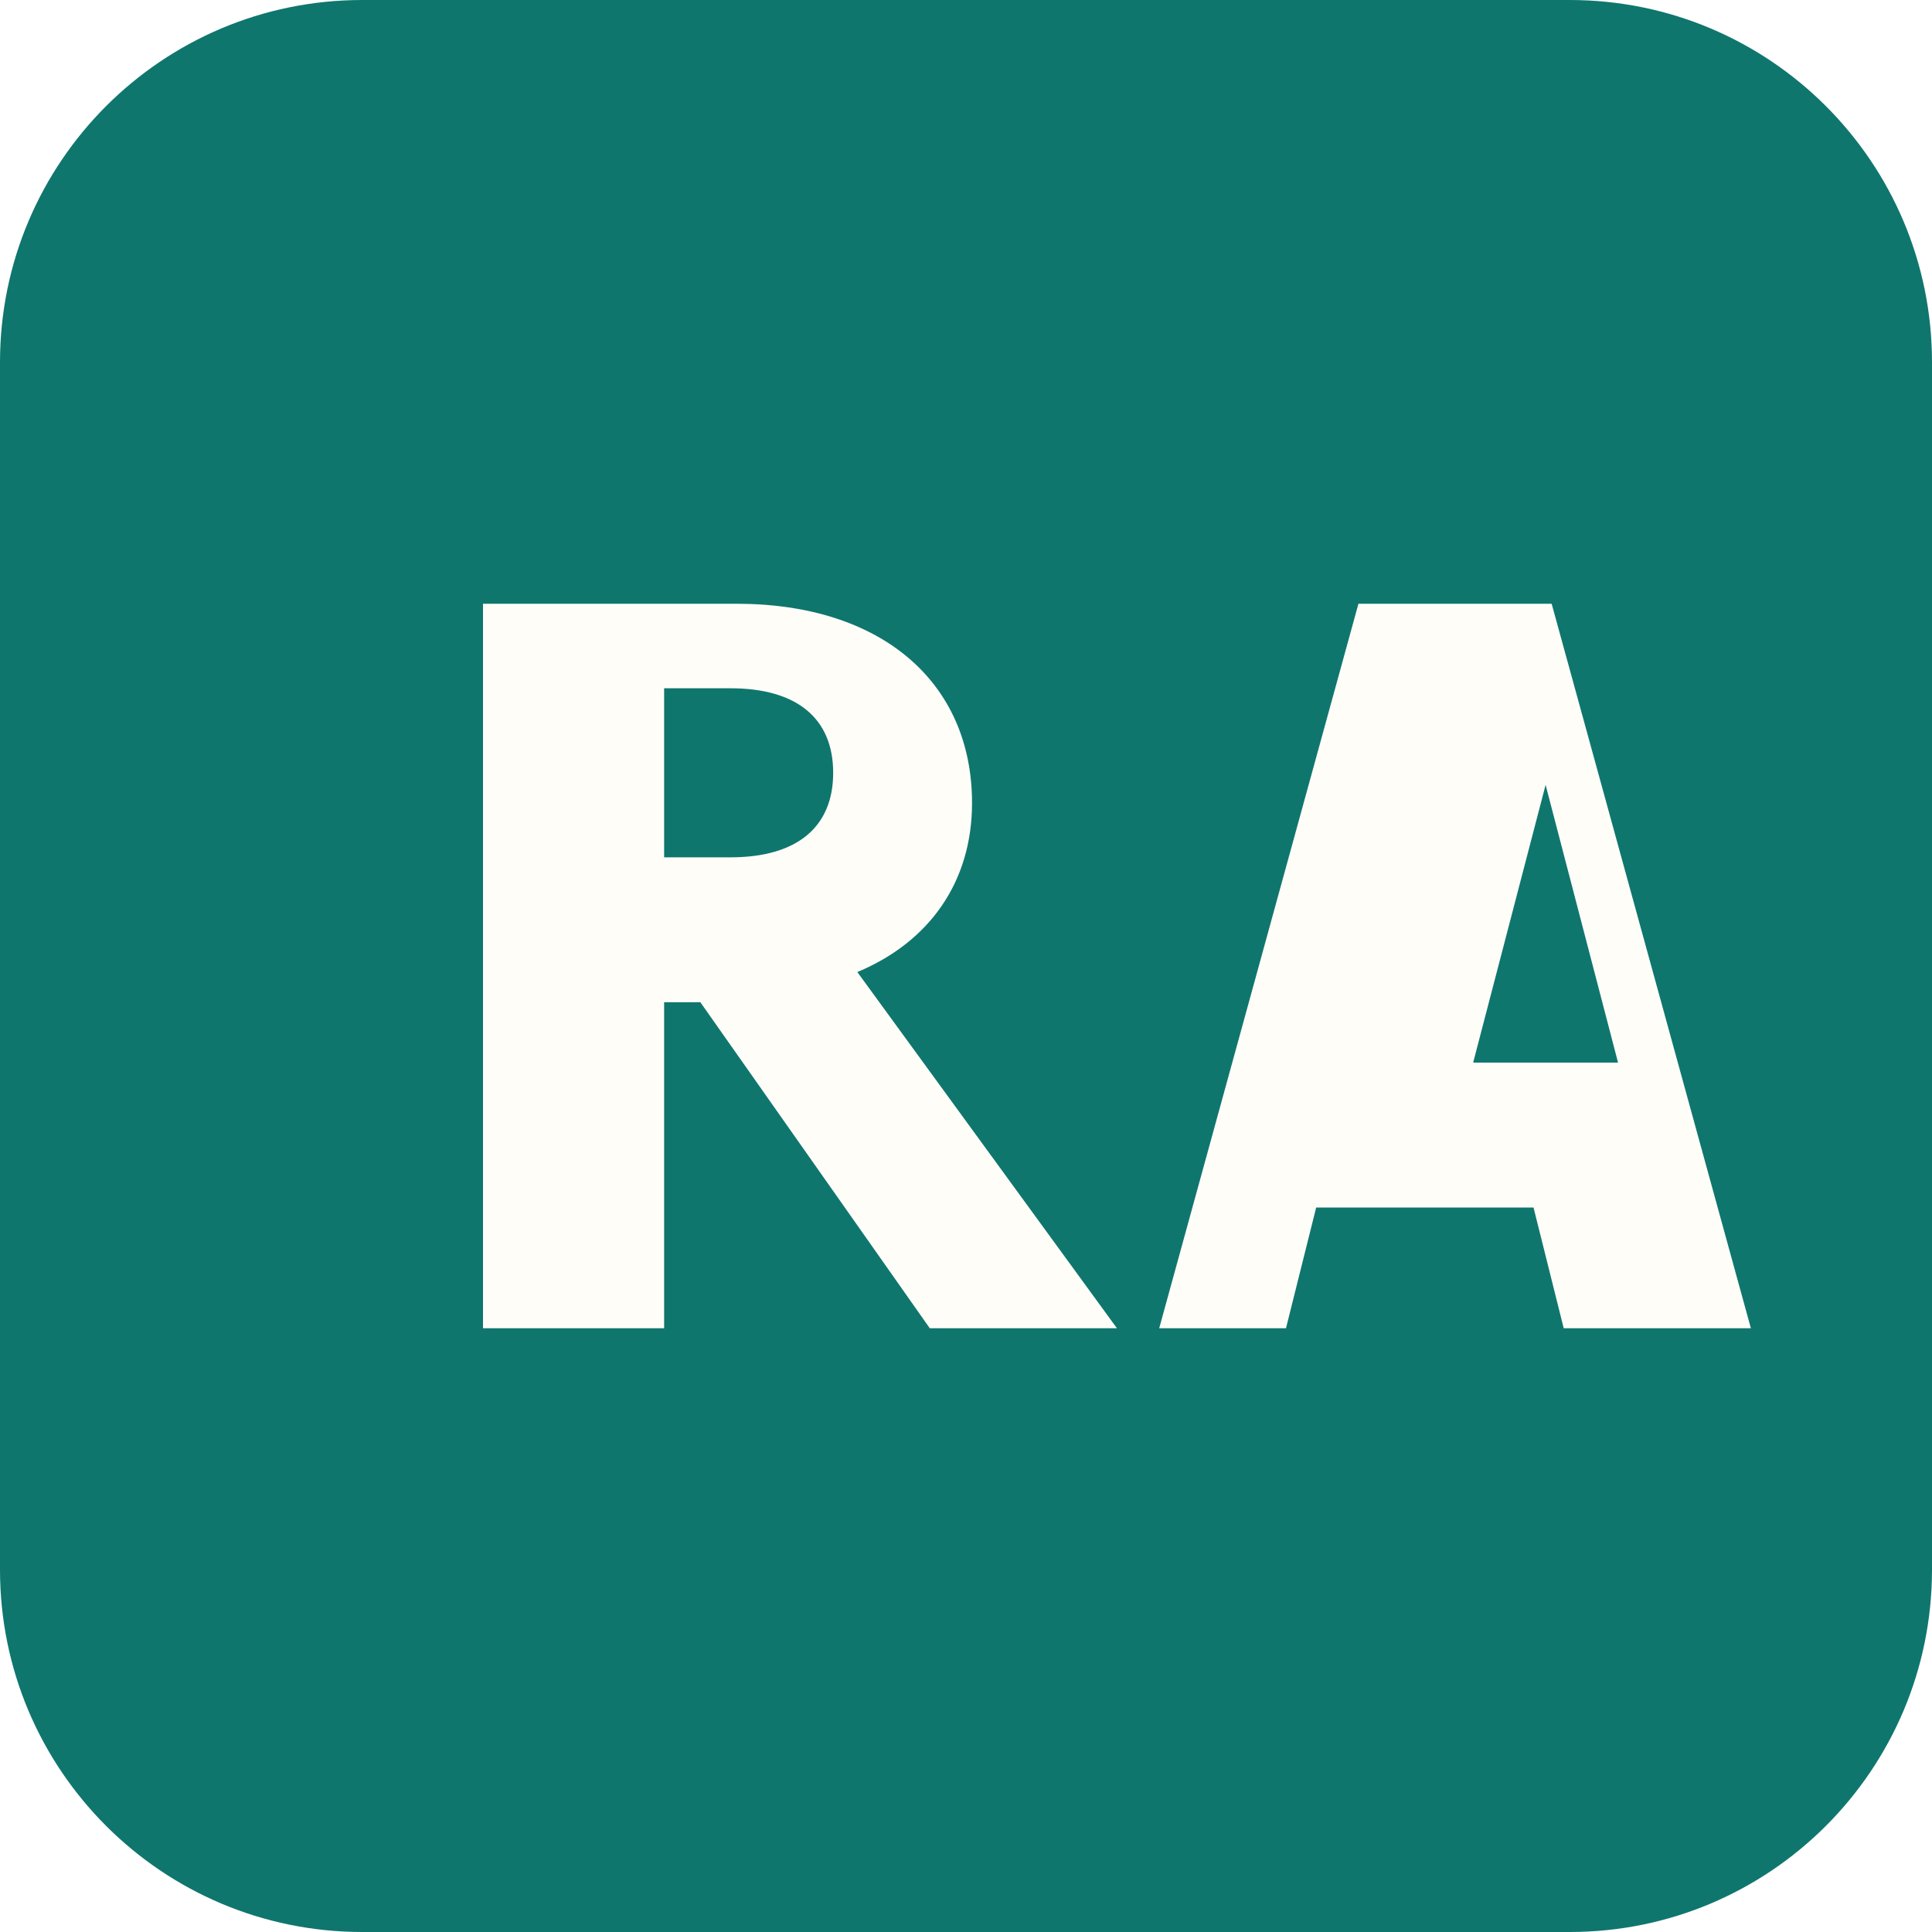
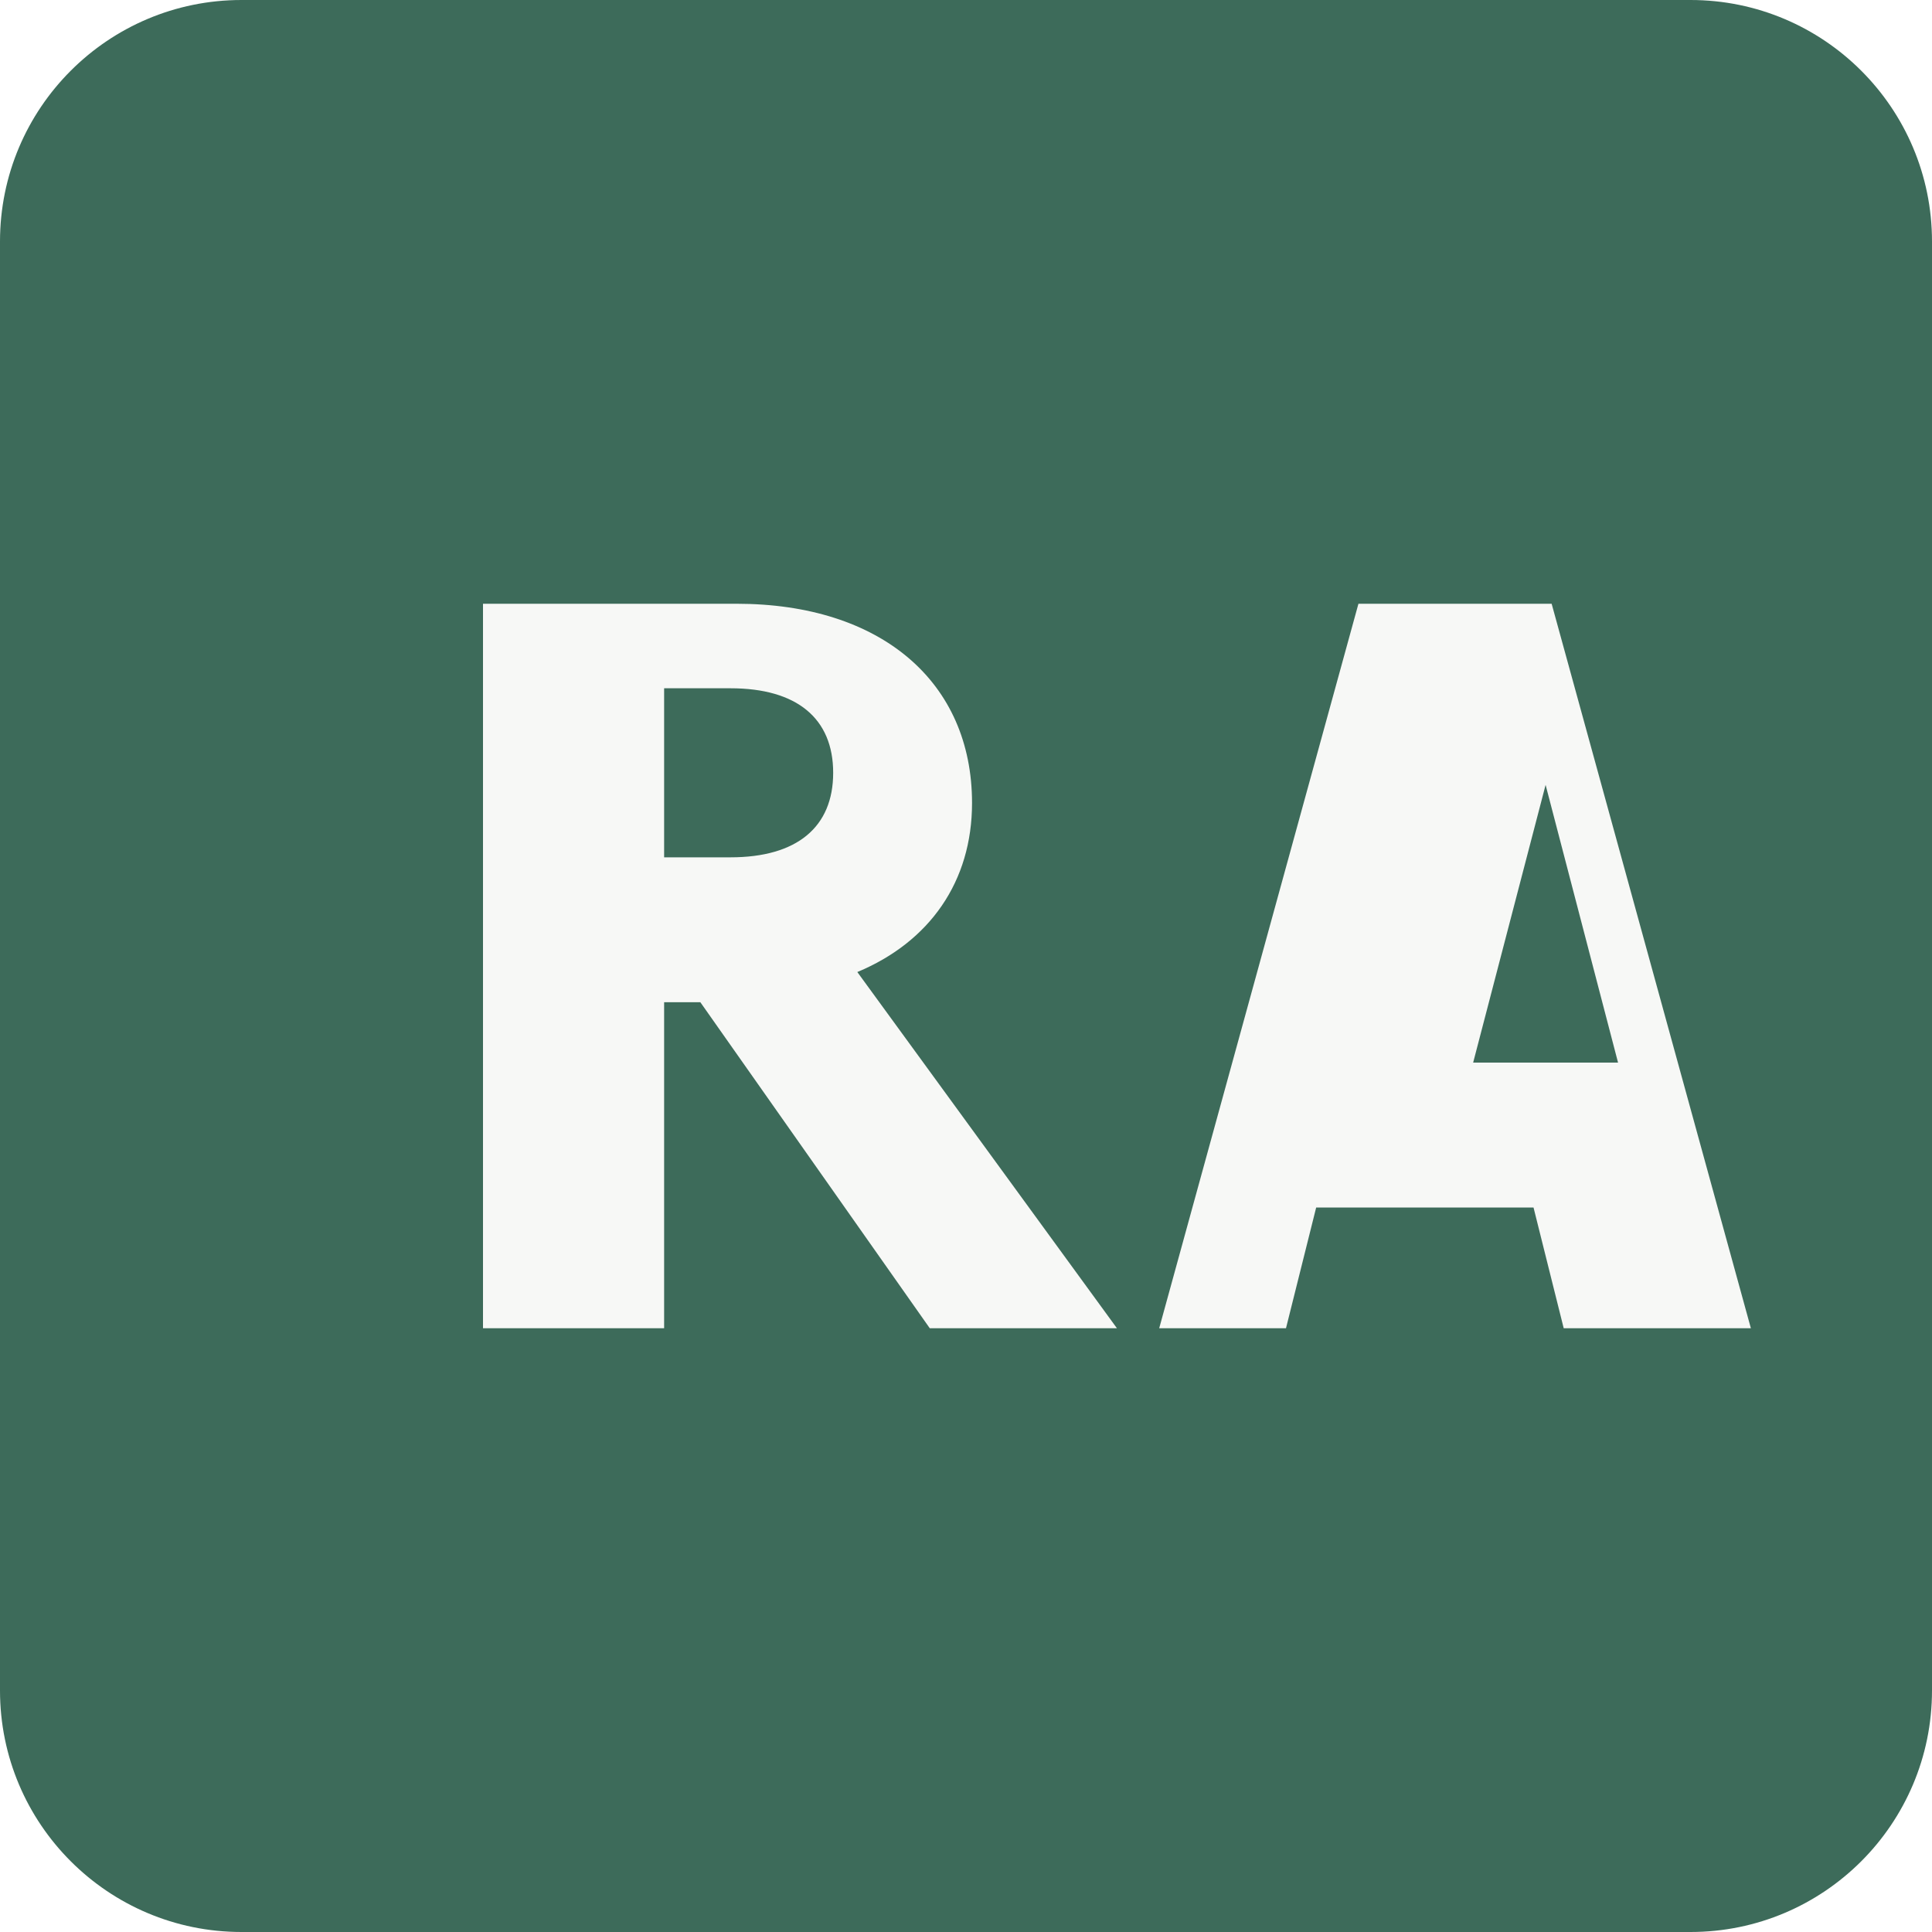
<svg xmlns="http://www.w3.org/2000/svg" viewBox="0 0 32 32" fill="none">
-   <rect width="32" height="32" rx="6" fill="#0f766e" />
-   <path d="M8 22V10h4.2c2.4 0 3.9 1.3 3.9 3.3 0 1.3-.7 2.3-1.9 2.8L18.5 22h-3.1l-3.8-5.4H11V22H8zm3-7.8h1.1c1.1 0 1.7-.5 1.7-1.4s-.6-1.4-1.7-1.4H11v2.8zM19.2 22l3.3-12h3.2L29 22h-3.1l-.5-2h-3.6l-.5 2h-2.1zm5.2-4.4h2.4l-1.2-4.6-1.2 4.6z" fill="#fffdf8" />
+   <rect width="32" height="32" rx="4" fill="#3d6b5a" />
+   <path d="M8 22V10h4.2c2.4 0 3.9 1.3 3.9 3.3 0 1.3-.7 2.3-1.9 2.8L18.5 22h-3.1l-3.8-5.4H11V22H8zm3-7.8h1.1c1.1 0 1.7-.5 1.7-1.4s-.6-1.4-1.7-1.4H11v2.8zM19.2 22l3.3-12h3.2L29 22h-3.1l-.5-2h-3.6l-.5 2h-2.1zm5.2-4.4h2.4l-1.2-4.6-1.2 4.6z" fill="#f7f8f6" />
</svg>
